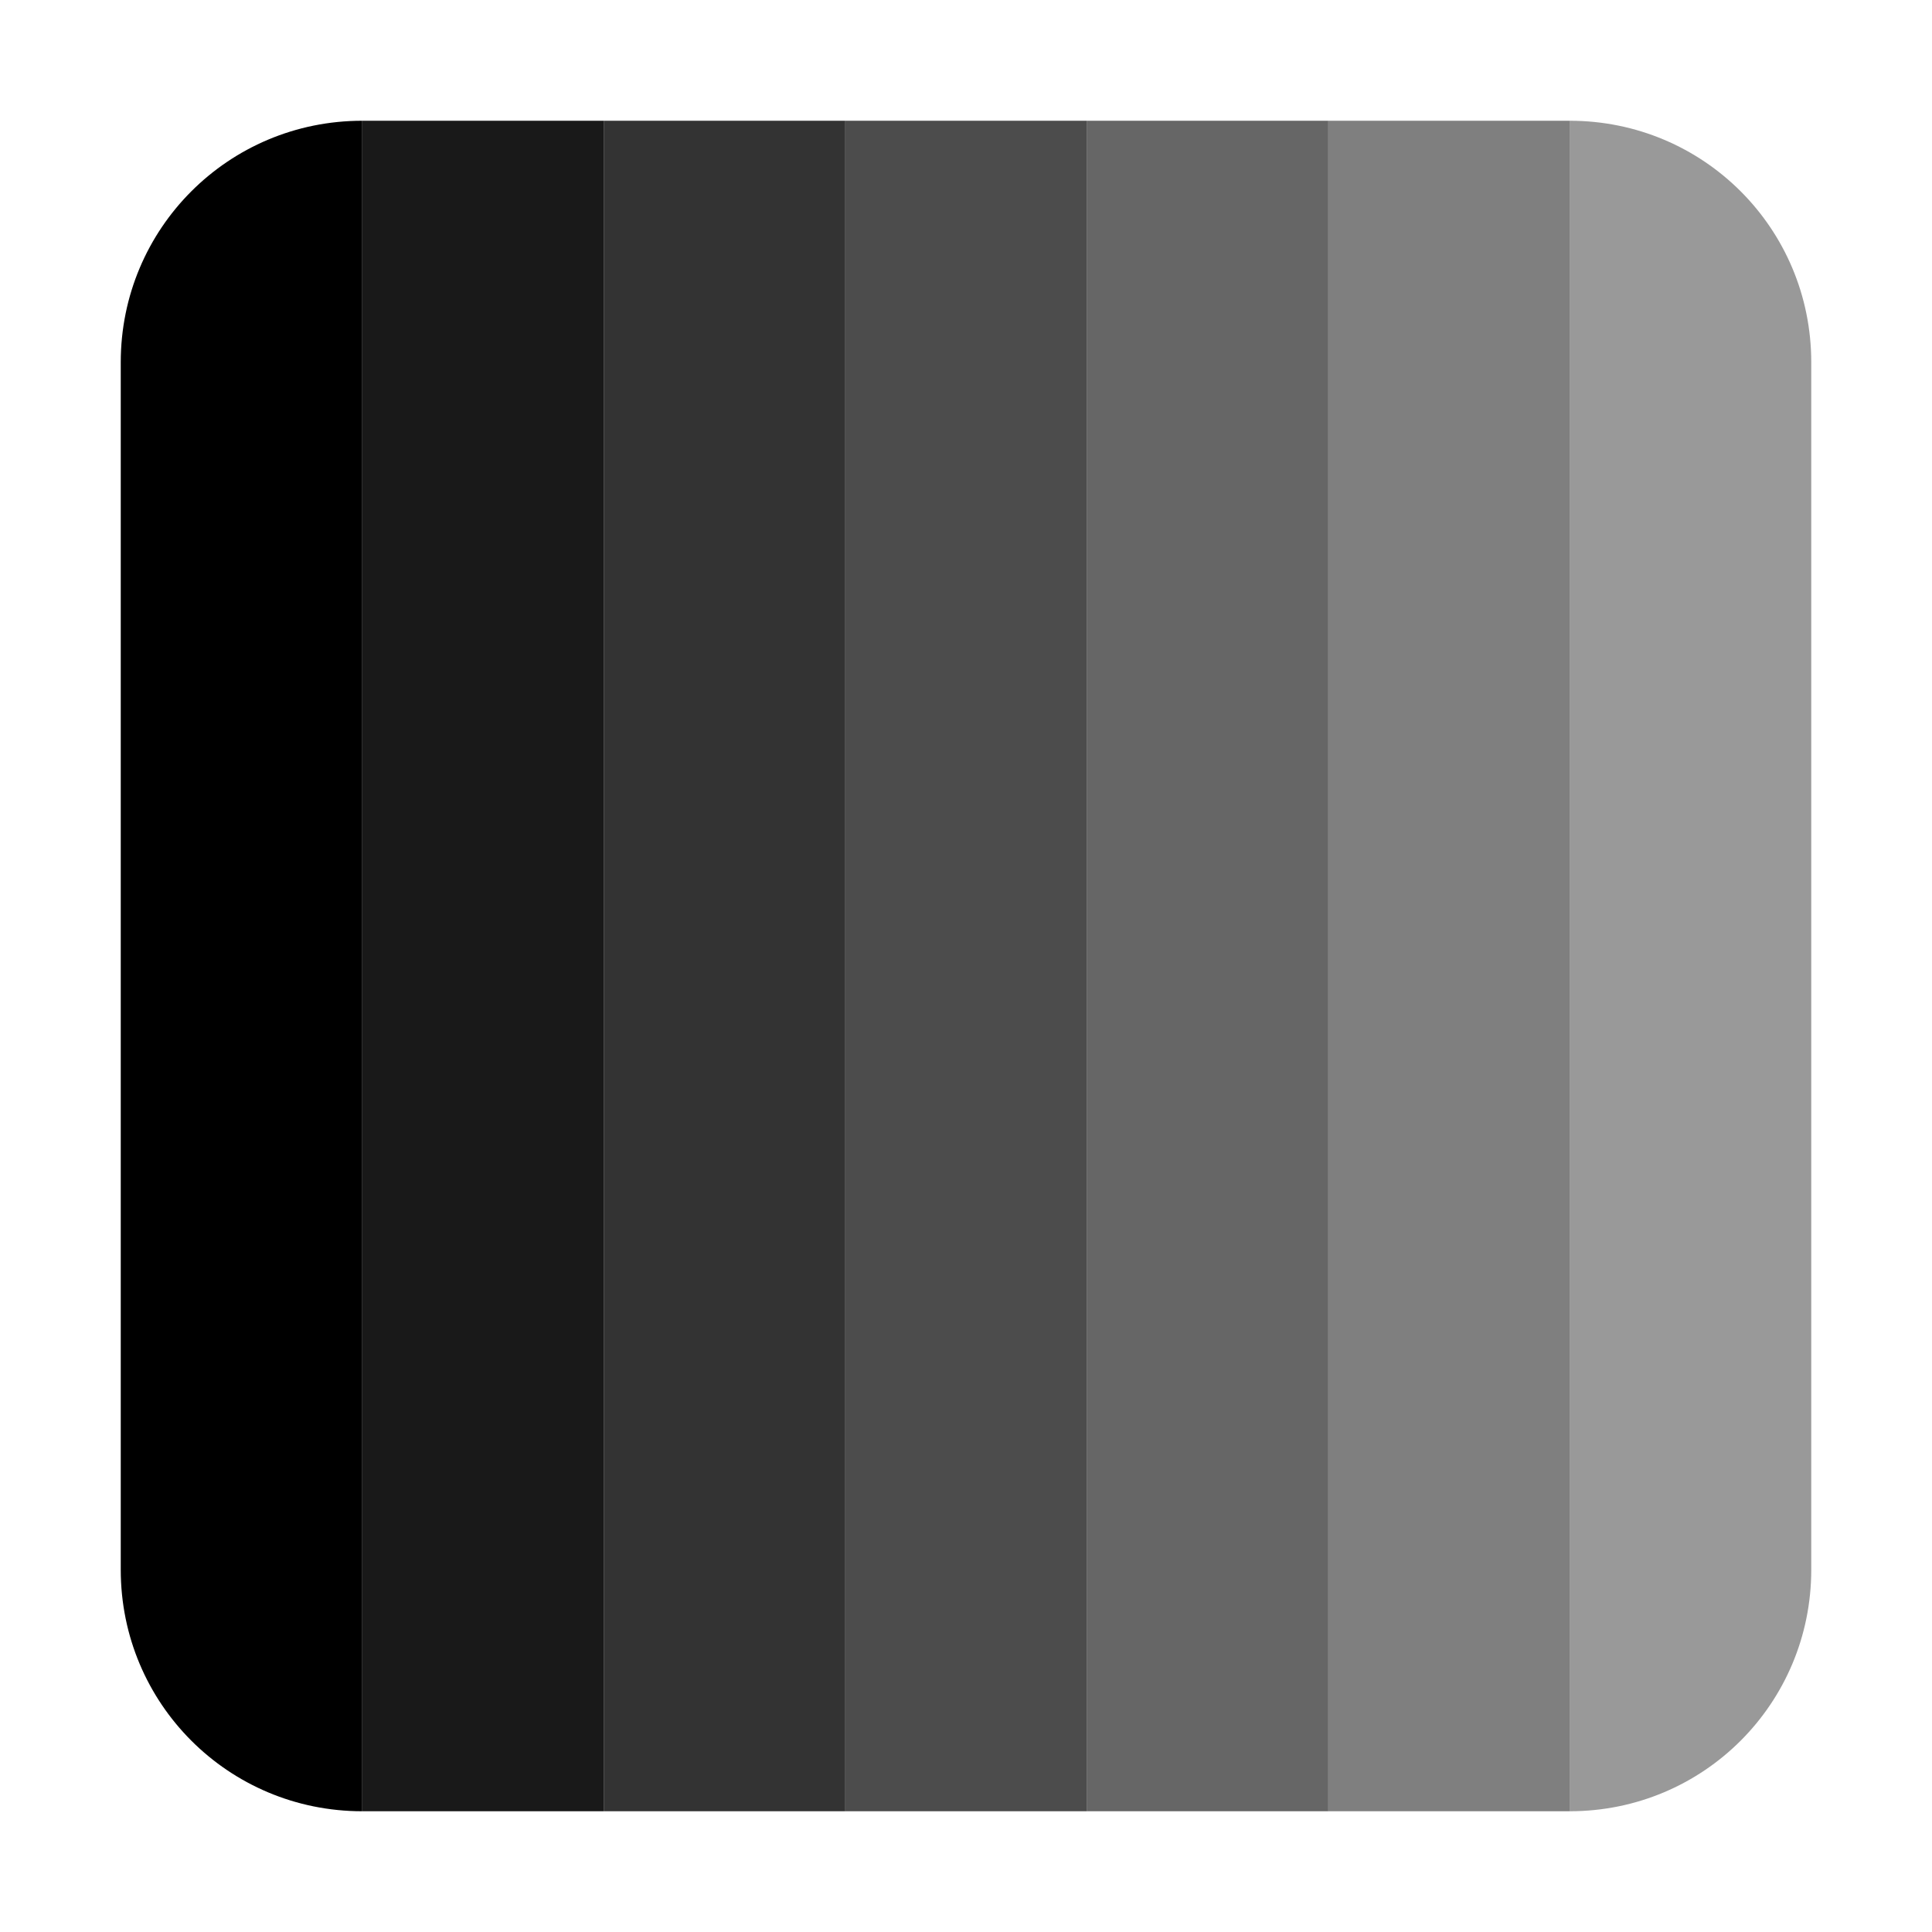
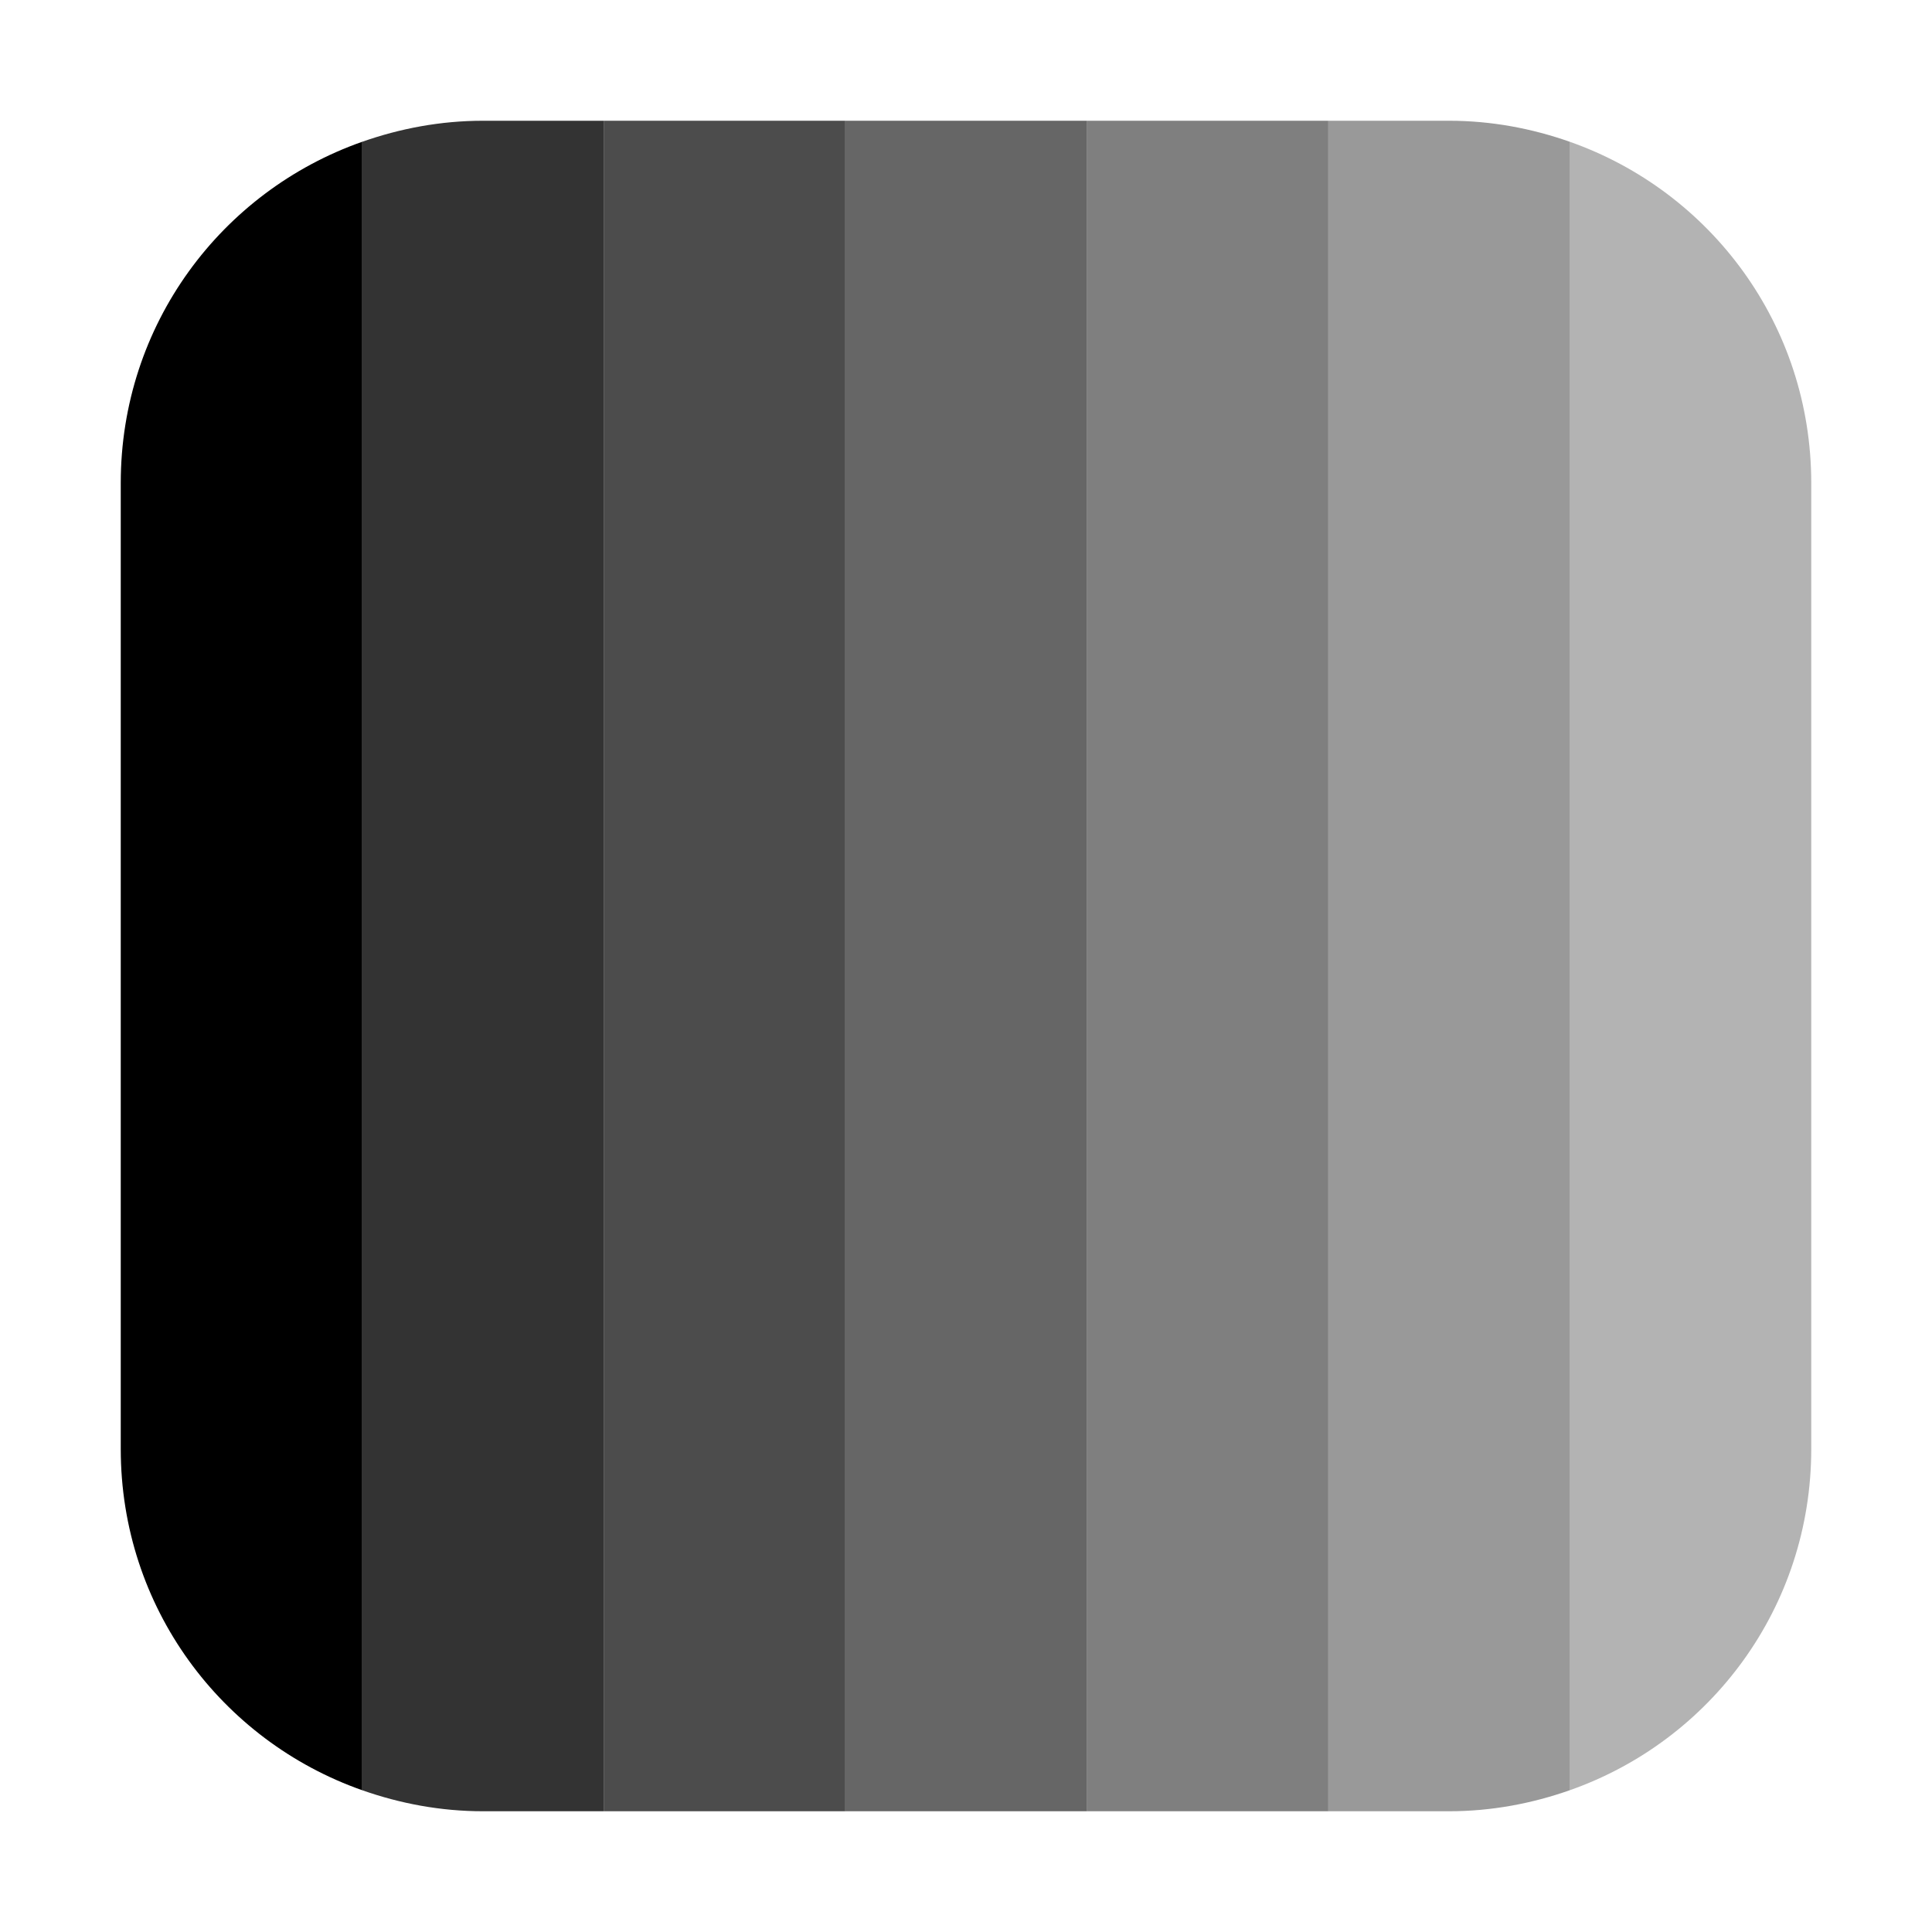
<svg xmlns="http://www.w3.org/2000/svg" width="16" height="16" viewBox="0 0 16 16" version="1.1" id="svg5">
  <defs id="defs2" />
  <g id="layer1">
-     <path id="rect1111" style="fill-rule:evenodd;stroke-width:0.875" d="M 3 1 C 1.892 1 1 1.892 1 3 L 1 13 C 1 14.108 1.892 15 3 15 L 3 1 z " />
-     <path id="rect1111-3" style="fill-rule:evenodd;stroke-width:0.875;opacity:0.4" d="m 13,1 v 14 c 1.108,0 2,-0.892 2,-2 V 3 C 15,1.892 14.108,1 13,1 Z" />
-     <rect style="opacity:0.9" id="rect1790" width="2" height="14" x="3" y="1" ry="0" />
-     <rect style="opacity:0.8" id="rect1790-5" width="2" height="14" x="5" y="1" ry="0" />
-     <rect style="opacity:0.7" id="rect1790-5-6" width="2" height="14" x="7" y="1" ry="0" />
-     <rect style="opacity:0.6" id="rect1790-5-6-2" width="2" height="14" x="9" y="1" ry="0" />
-     <rect style="opacity:0.5" id="rect1790-5-6-2-9" width="2" height="14" x="11" y="1" ry="0" />
+     <path id="rect852" style="stroke-linecap:round;stroke-linejoin:round" d="M 3 1.174 C 1.833 1.584 1 2.69 1 4 L 1 12 C 1 13.31 1.833 14.416 3 14.826 L 3 1.174 z " />
+     <path id="rect852-35" style="stroke-linecap:round;stroke-linejoin:round;opacity:0.3" d="m 13,1.174 c 1.167,0.411 2,1.516 2,2.826 v 8 c 0,1.31 -0.833,2.416 -2,2.826 z" />
+     <path id="rect852-3" style="stroke-linecap:round;stroke-linejoin:round;opacity:0.8" d="M 4,1 C 3.648,1 3.313,1.064 3,1.174 V 14.826 C 3.313,14.936 3.648,15 4,15 H 5 V 1 Z" />
+     <path id="rect852-3-6" style="opacity:0.4;stroke-linecap:round;stroke-linejoin:round" d="m 12,1 c 0.352,0 0.687,0.064 1,0.174 V 14.826 C 12.687,14.936 12.352,15 12,15 H 11 V 1 Z" />
+     <rect style="opacity:0.7;stroke-linecap:round;stroke-linejoin:round" id="rect2116" width="2" height="14" x="5" y="1" ry="0" />
+     <rect style="opacity:0.6;stroke-linecap:round;stroke-linejoin:round" id="rect2116-2" width="2" height="14" x="7" y="1" ry="0" />
+     <rect style="opacity:0.5;stroke-linecap:round;stroke-linejoin:round" id="rect2116-2-9" width="2" height="14" x="9" y="1" ry="0" />
  </g>
</svg>
